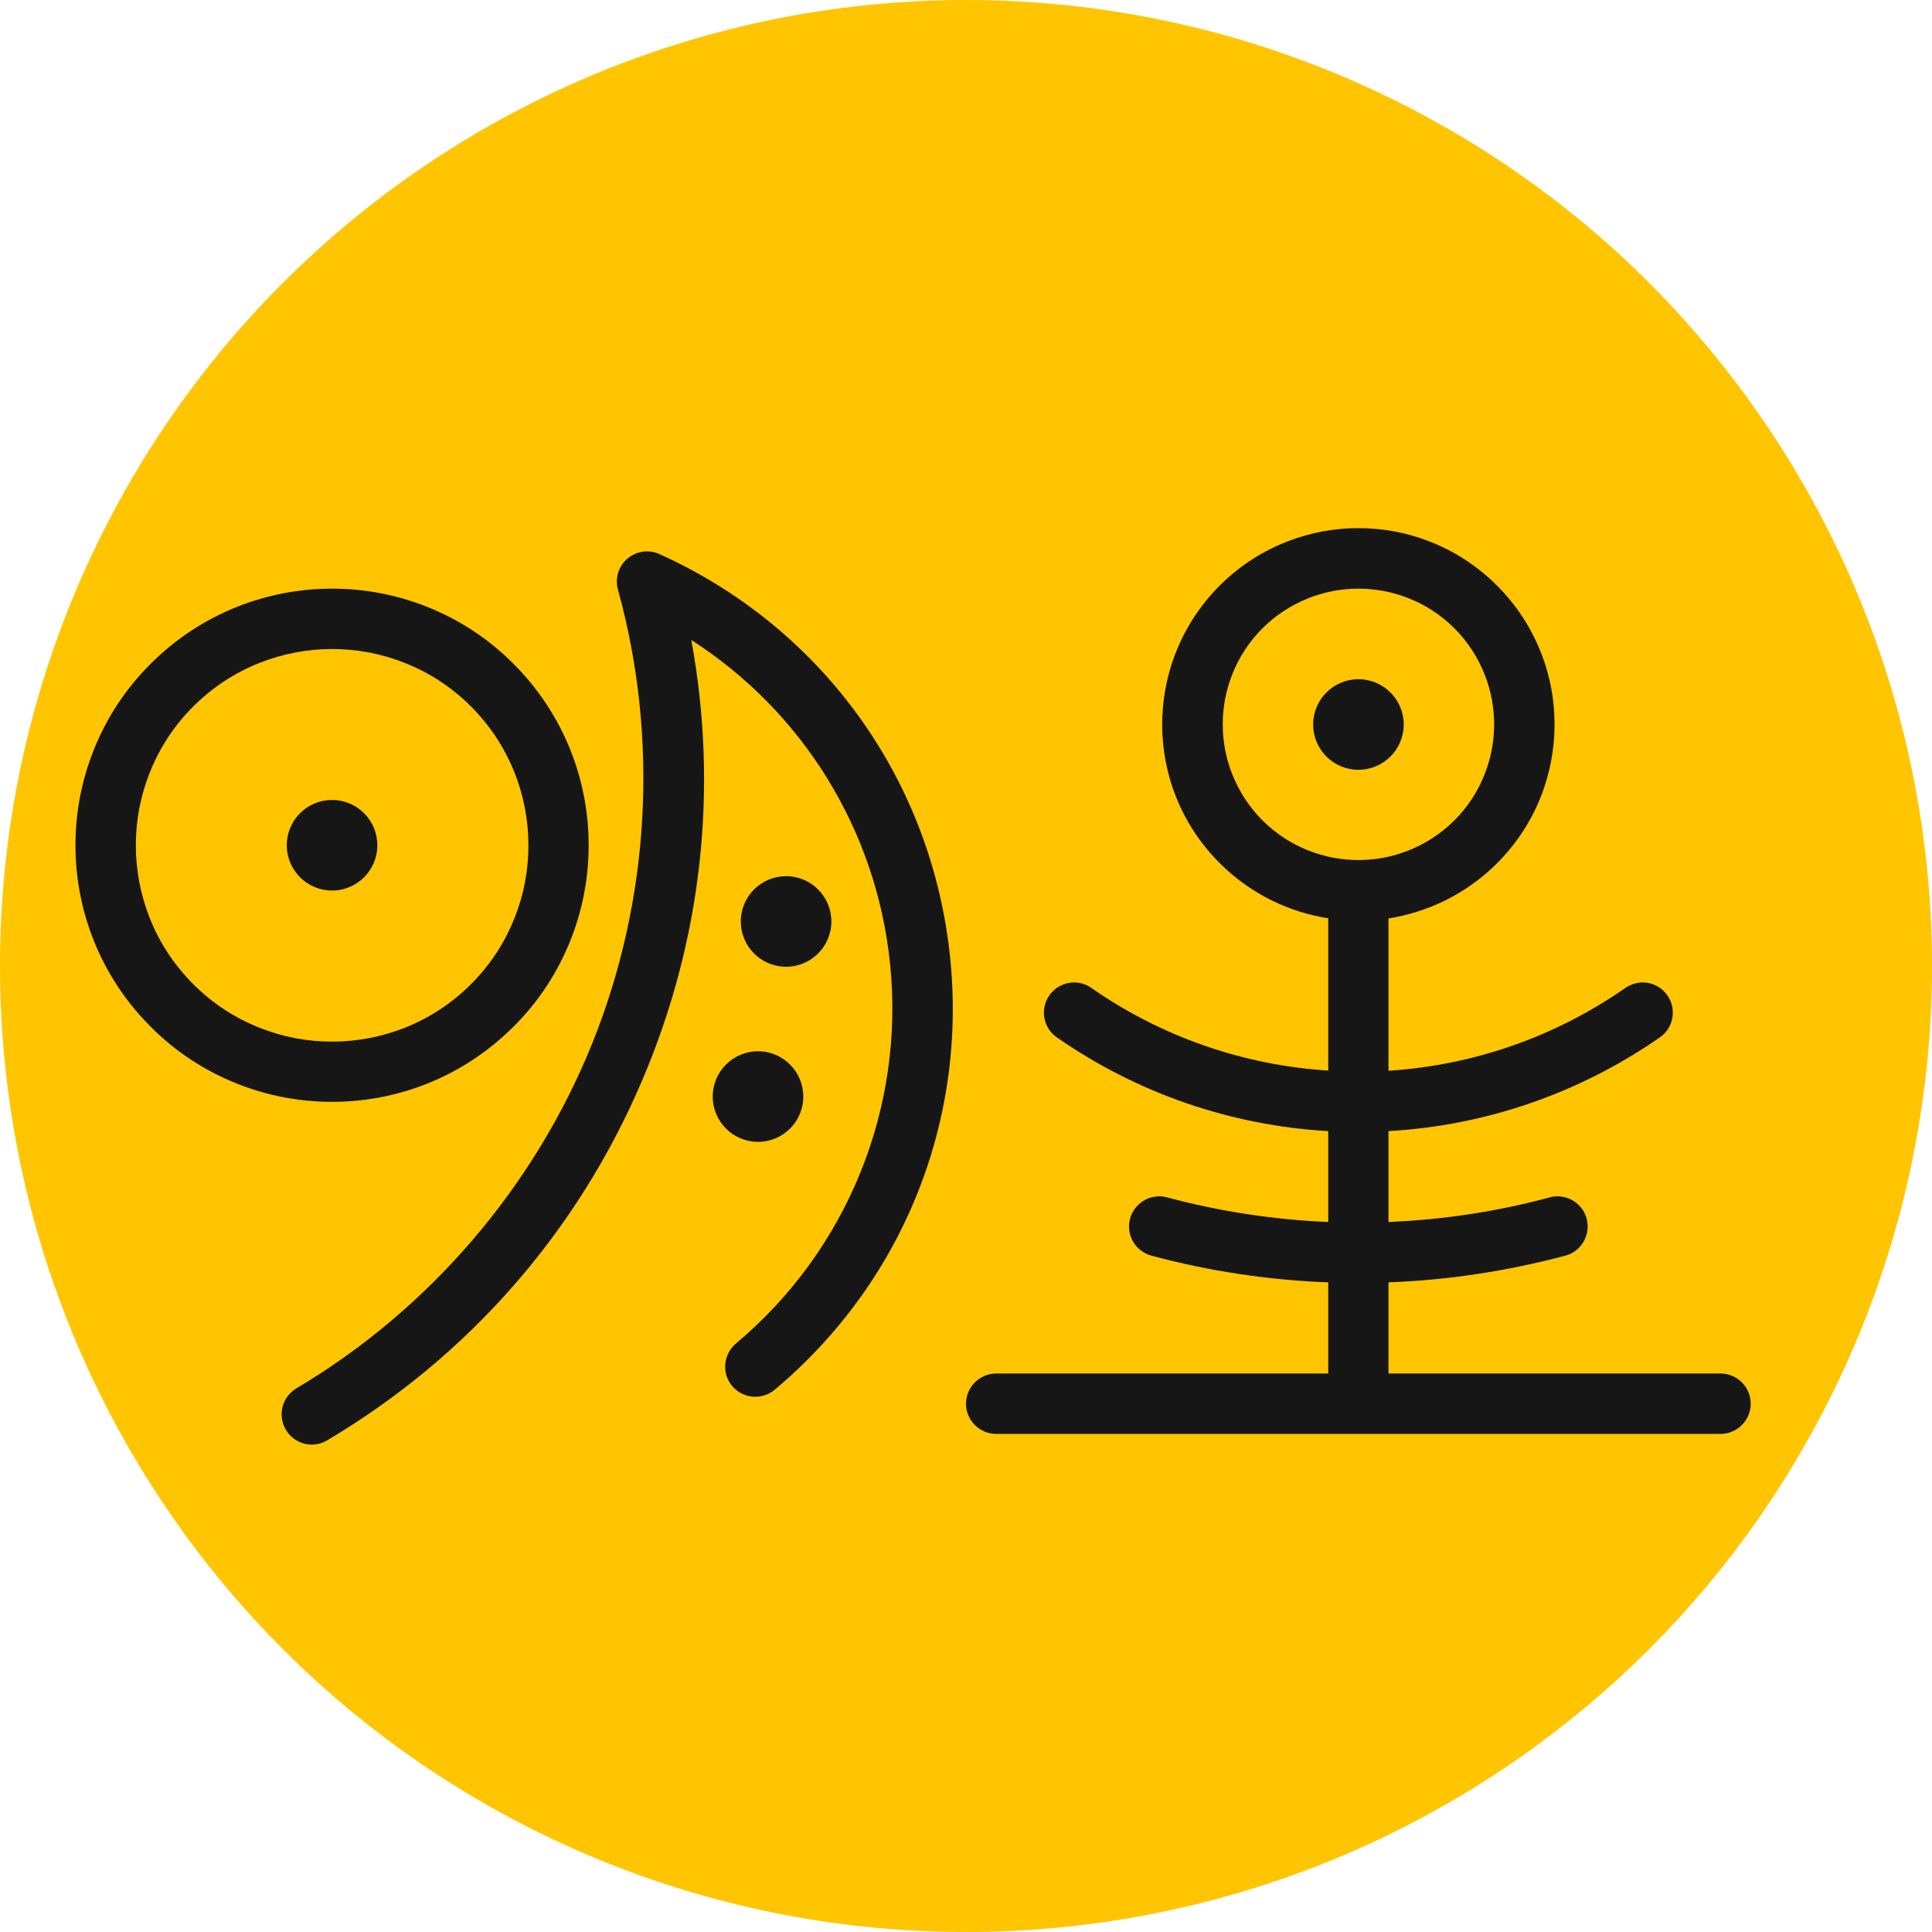
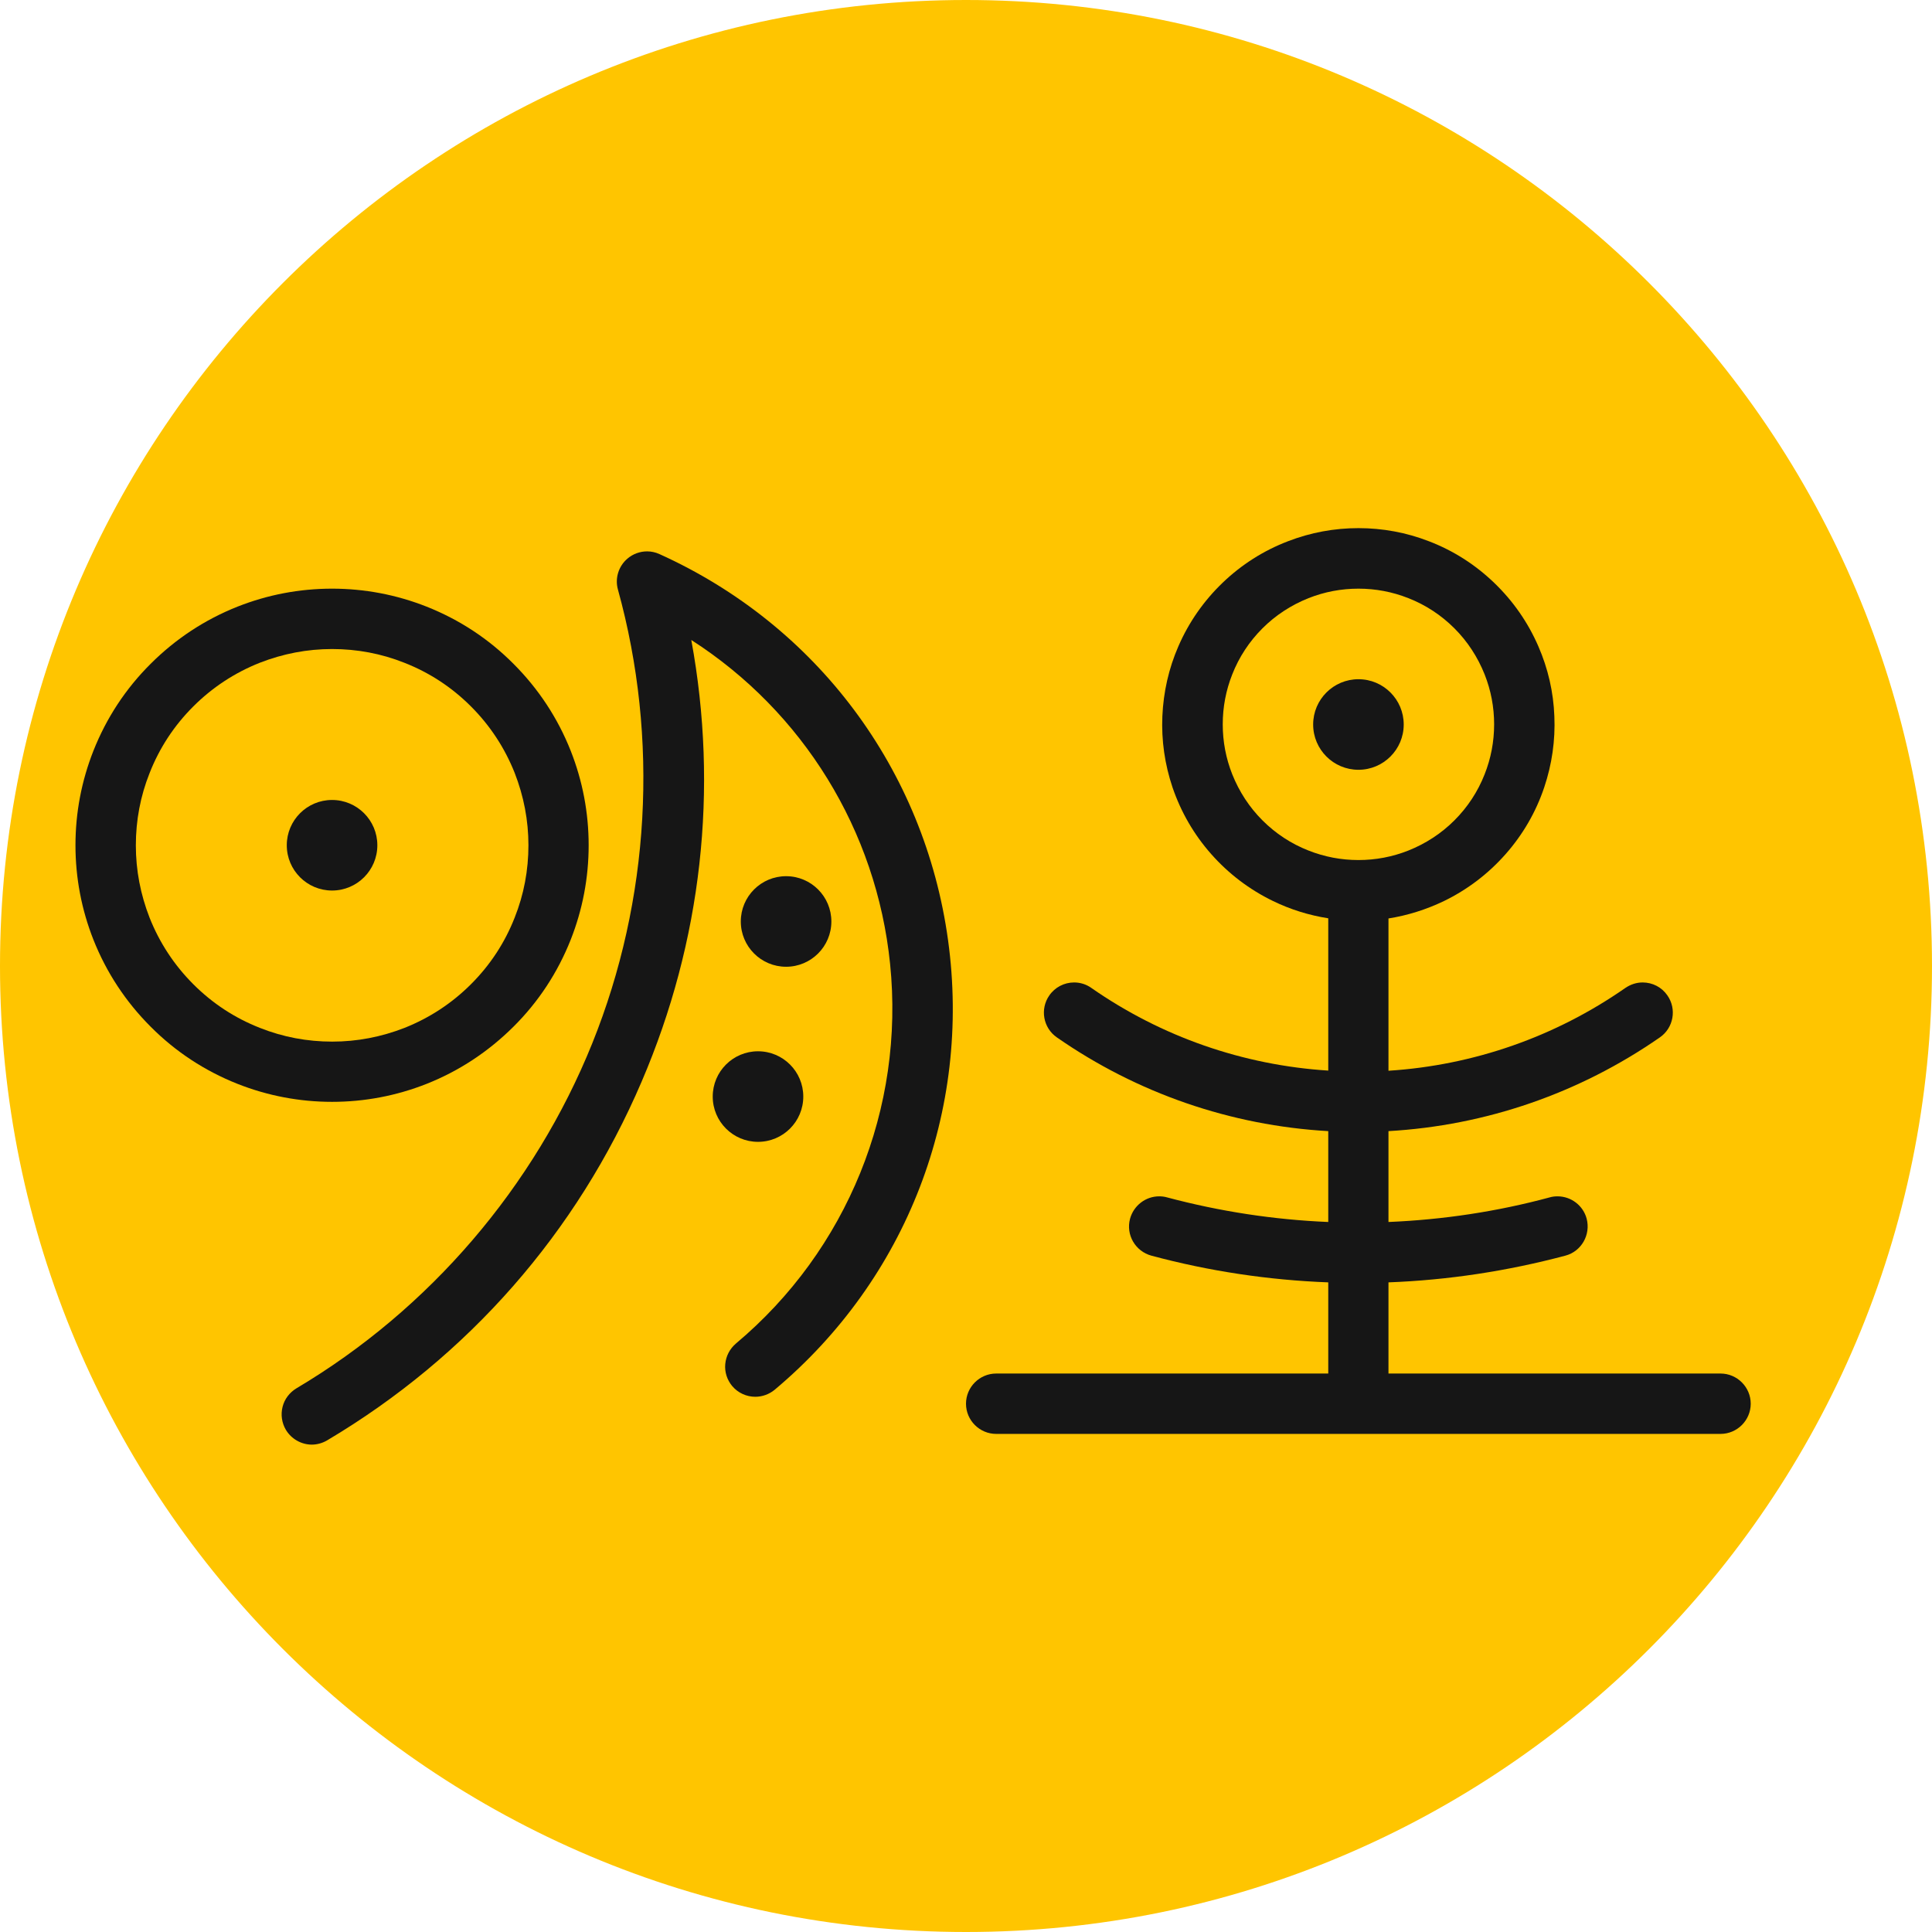
<svg xmlns="http://www.w3.org/2000/svg" viewBox="0 0 128 128">
  <style>
        .ink {fill: #161616;}
        .daisy {fill: #ffc500;}
    </style>
-   <path class="daisy" d="M128,64c0-8.07-1.52-16.05-4.49-23.56-3.22-8.13-8.07-15.51-14.25-21.7-6.18-6.18-13.57-11.03-21.7-14.25-7.5-2.97-15.49-4.49-23.56-4.49s-16.05,1.52-23.56,4.49c-8.13,3.22-15.51,8.07-21.7,14.25-6.18,6.18-11.03,13.57-14.25,21.7C1.52,47.95,0,55.93,0,64s1.52,16.05,4.49,23.56c3.22,8.13,8.07,15.51,14.25,21.7,6.18,6.18,13.57,11.03,21.7,14.25,7.5,2.97,15.49,4.49,23.56,4.49s16.05-1.52,23.56-4.49c8.13-3.22,15.51-8.07,21.7-14.25,6.18-6.18,11.03-13.57,14.25-21.7,2.97-7.5,4.49-15.49,4.49-23.56Z" />
+   <circle class="daisy" cx="64" cy="64" r="64" />
  <path class="ink" d="M22,73c-2.15,0-4.26-.4-6.26-1.19-2.17-.86-4.11-2.13-5.76-3.79-1.65-1.65-2.93-3.59-3.79-5.76-.79-2-1.19-4.11-1.19-6.26s.4-4.26,1.19-6.26c.86-2.17,2.13-4.11,3.79-5.76,1.65-1.65,3.59-2.93,5.76-3.79,2-.79,4.11-1.19,6.26-1.19s4.26,.4,6.26,1.19c2.17,.86,4.11,2.13,5.76,3.79,1.65,1.65,2.93,3.59,3.79,5.76,.79,2,1.19,4.11,1.19,6.26s-.4,4.26-1.19,6.26c-.86,2.17-2.13,4.11-3.79,5.76s-3.59,2.93-5.76,3.79c-2,.79-4.11,1.19-6.26,1.19Zm0-30c-1.65,0-3.25,.31-4.79,.91-1.66,.66-3.14,1.63-4.41,2.9s-2.24,2.75-2.89,4.41c-.61,1.53-.91,3.14-.91,4.79s.31,3.25,.91,4.79c.66,1.66,1.63,3.14,2.9,4.41s2.75,2.24,4.41,2.89c1.53,.61,3.14,.91,4.79,.91s3.25-.31,4.79-.91c1.66-.66,3.14-1.63,4.41-2.9s2.24-2.75,2.89-4.41c.61-1.53,.91-3.14,.91-4.79s-.31-3.25-.91-4.79c-.66-1.66-1.63-3.14-2.9-4.41s-2.75-2.24-4.41-2.89c-1.53-.61-3.14-.91-4.79-.91Z" />
  <circle class="ink" cx="22" cy="56" r="3" />
  <path class="ink" d="M20.66,95.71c-.7,0-1.36-.38-1.72-.98-.27-.46-.35-1-.22-1.52,.13-.52,.46-.95,.92-1.23,8.81-5.23,15.77-13.35,19.6-22.86,3.83-9.51,4.43-20.18,1.7-30.06-.21-.74,.04-1.55,.63-2.05,.36-.31,.83-.48,1.3-.48,.28,0,.56,.06,.82,.18,10.41,4.7,17.56,14.25,19.12,25.57s-2.73,22.45-11.48,29.79c-.36,.3-.82,.47-1.29,.47-.59,0-1.15-.26-1.53-.71-.34-.41-.51-.93-.46-1.46,.05-.53,.3-1.01,.71-1.36,7.37-6.18,11.19-15.59,10.21-25.16-.9-8.83-5.77-16.7-13.17-21.45,1.82,9.89,.7,19.96-3.29,29.26-4.28,10-11.49,18.22-20.84,23.77-.31,.18-.66,.28-1.02,.28h0Z" />
  <circle class="ink" cx="52.08" cy="61.05" r="3" />
  <circle class="ink" cx="50.22" cy="72.65" r="3" />
  <path class="ink" d="M66,95c-1.1,0-2-.9-2-2s.9-2,2-2h22v-6.04c-3.96-.15-7.89-.74-11.72-1.77-1.06-.29-1.7-1.38-1.41-2.45,.24-.87,1.03-1.48,1.93-1.48,.17,0,.35,.02,.52,.07,3.49,.93,7.07,1.48,10.68,1.63v-6.02c-6.46-.37-12.66-2.51-17.98-6.21-.91-.63-1.13-1.88-.5-2.78,.37-.54,.99-.86,1.64-.86,.41,0,.8,.12,1.14,.36,4.65,3.24,10.06,5.12,15.7,5.48v-10.09c-1.27-.2-2.5-.58-3.67-1.15-1.56-.76-2.93-1.8-4.08-3.1-1.15-1.3-2.01-2.79-2.57-4.43-.51-1.52-.74-3.1-.67-4.71,.07-1.6,.42-3.16,1.06-4.63,.69-1.59,1.68-3.01,2.93-4.21,1.25-1.2,2.71-2.13,4.33-2.75,1.5-.58,3.07-.87,4.67-.87s3.18,.29,4.67,.87c1.62,.62,3.07,1.55,4.32,2.75s2.24,2.62,2.93,4.21c.64,1.47,1,3.03,1.06,4.63,.07,1.6-.16,3.19-.67,4.71-.55,1.64-1.42,3.14-2.57,4.44-1.15,1.3-2.52,2.34-4.08,3.1-1.17,.56-2.4,.95-3.67,1.15v10.09c5.64-.36,11.05-2.25,15.7-5.49,.34-.23,.73-.36,1.14-.36,.66,0,1.27,.32,1.64,.86,.63,.9,.41,2.15-.5,2.78-5.33,3.7-11.52,5.84-17.98,6.21v6.02c3.61-.15,7.2-.69,10.68-1.63,.17-.05,.34-.07,.52-.07,.9,0,1.7,.61,1.93,1.48,.28,1.07-.35,2.17-1.41,2.45-3.83,1.02-7.76,1.62-11.72,1.77v6.04h22c1.1,0,2,.9,2,2s-.9,2-2,2h-48Zm24-56c-1.14,0-2.25,.21-3.31,.63-1.15,.46-2.18,1.13-3.05,2-.87,.87-1.55,1.9-2,3.05-.42,1.06-.63,2.17-.63,3.31s.21,2.25,.63,3.31c.46,1.15,1.13,2.18,2,3.05,.87,.87,1.9,1.55,3.05,2,1.06,.42,2.17,.63,3.31,.63s2.25-.21,3.31-.63c1.15-.46,2.18-1.13,3.05-2,.87-.87,1.55-1.9,2-3.05,.42-1.06,.63-2.17,.63-3.31s-.21-2.25-.63-3.31c-.46-1.15-1.13-2.18-2-3.05-.87-.87-1.9-1.55-3.05-2-1.06-.42-2.17-.63-3.31-.63Z" />
  <circle class="ink" cx="90" cy="48" r="3" />
</svg>
